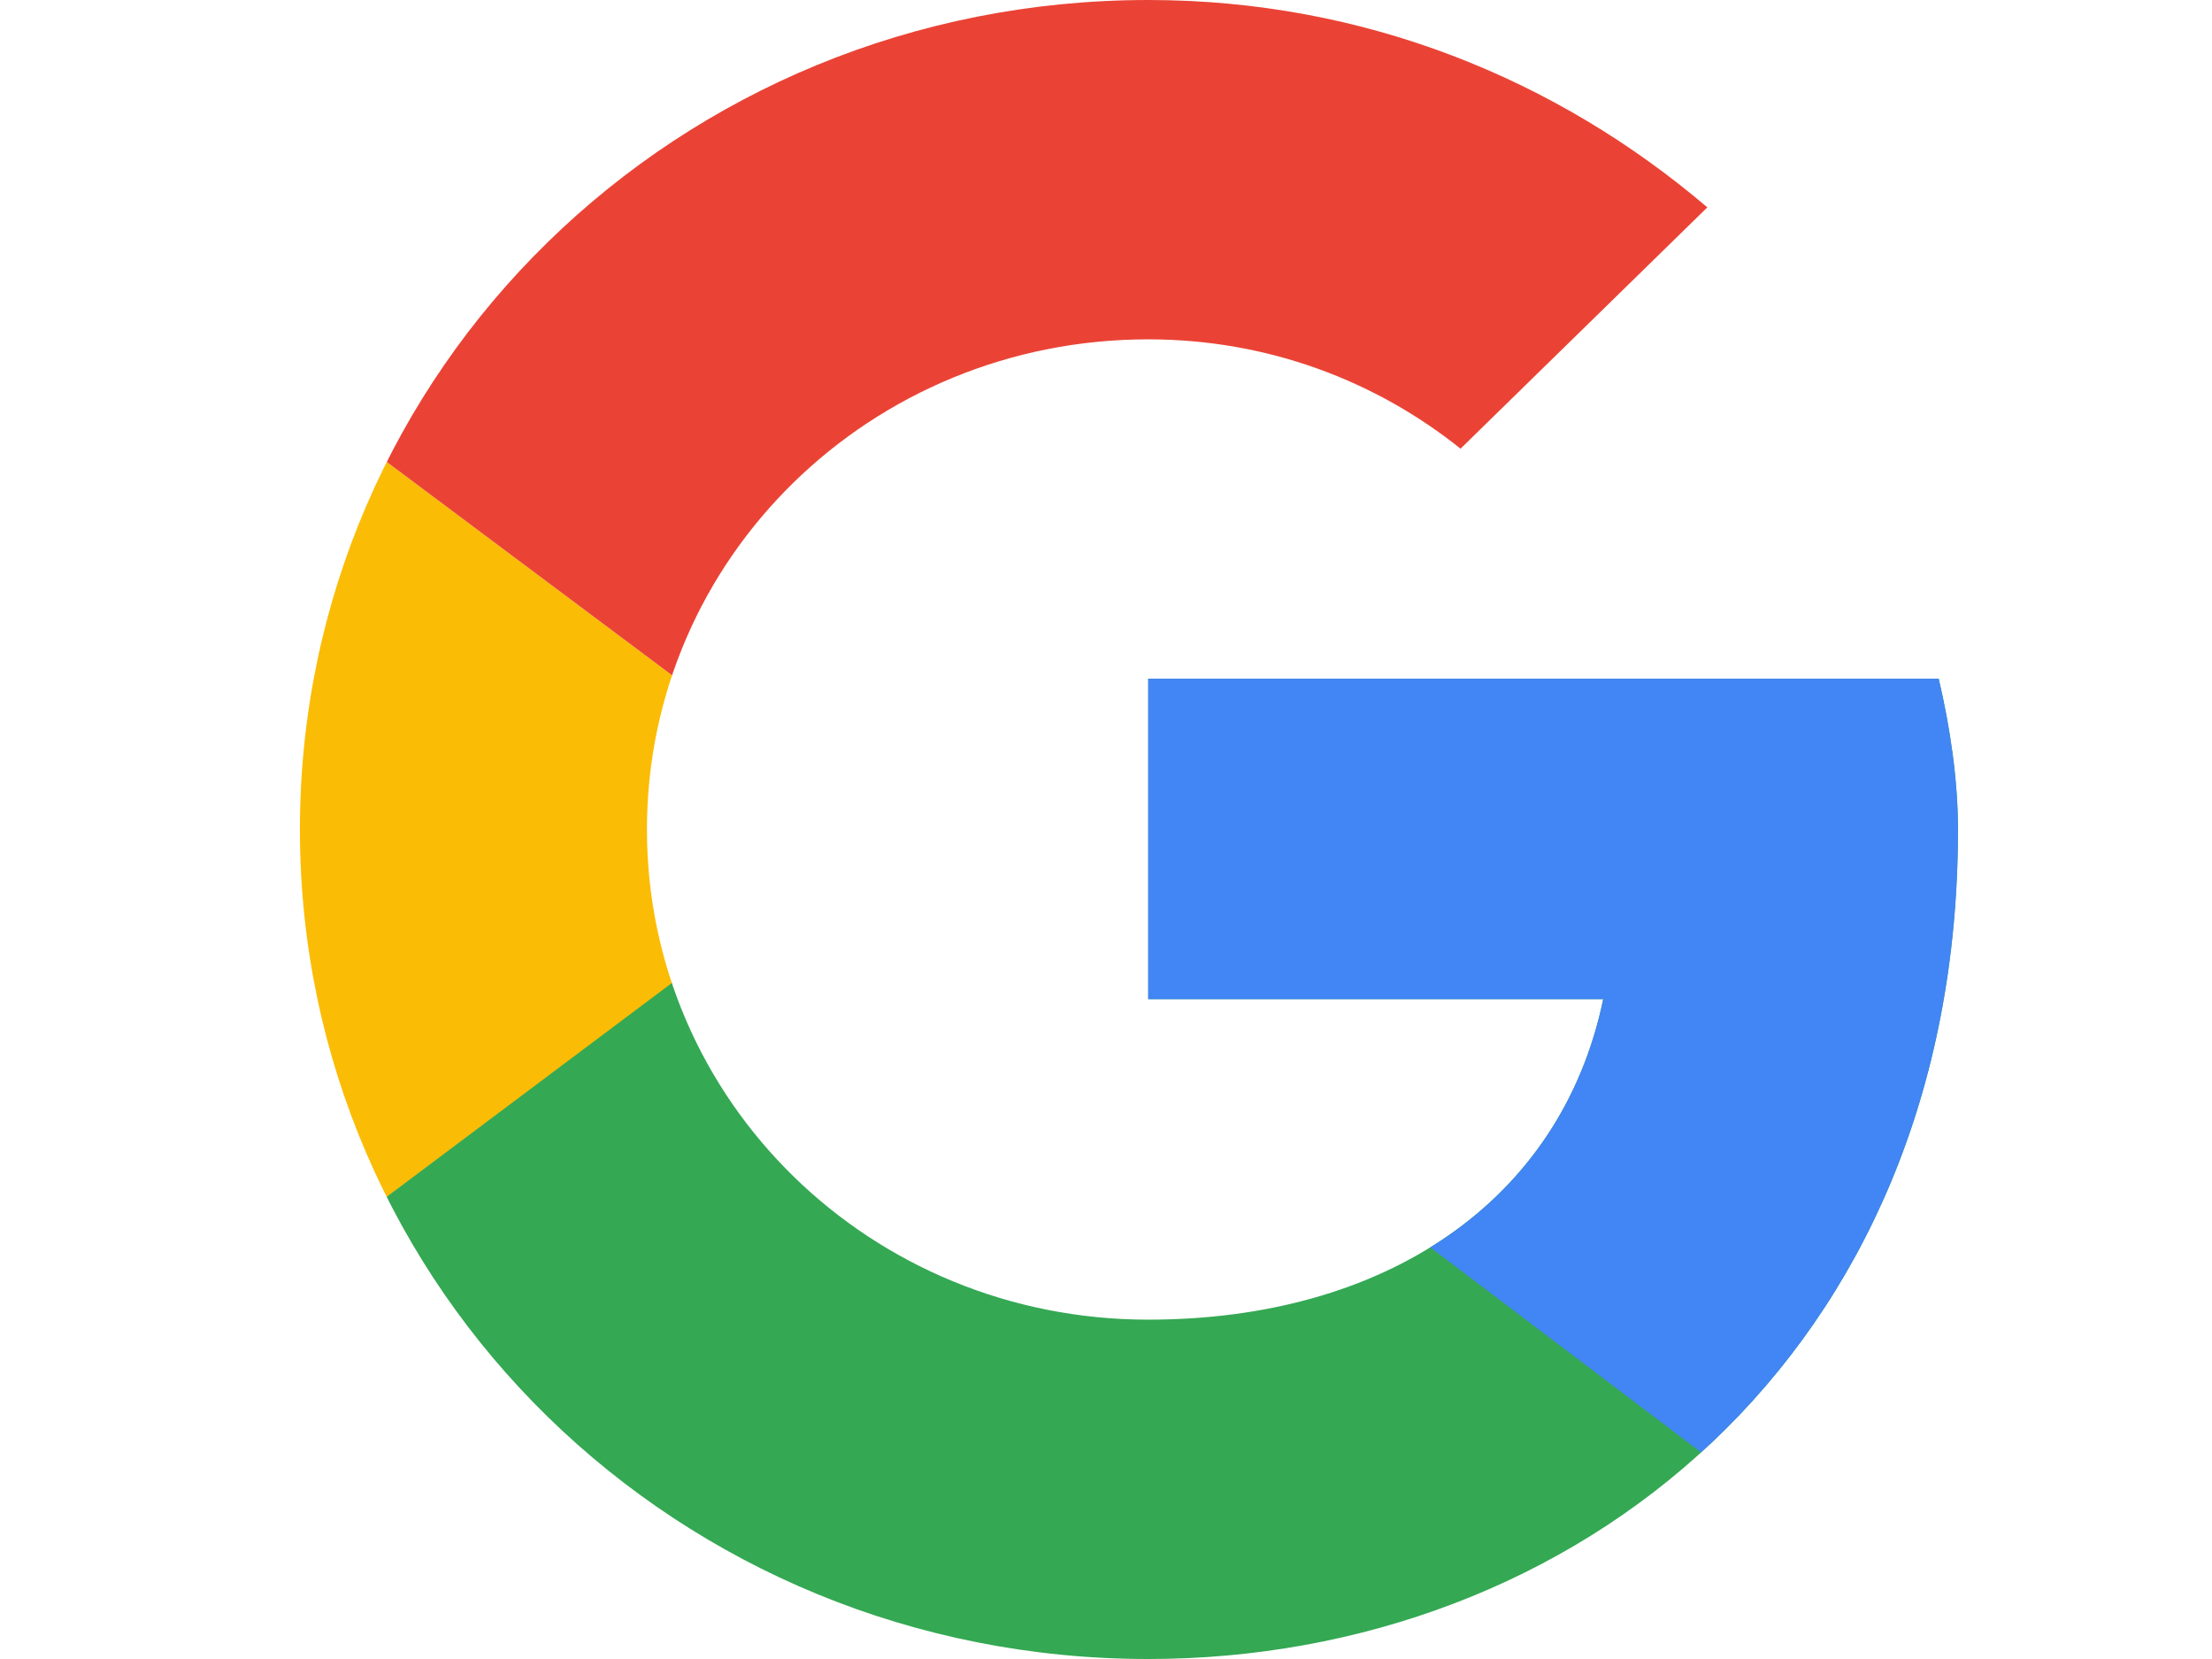
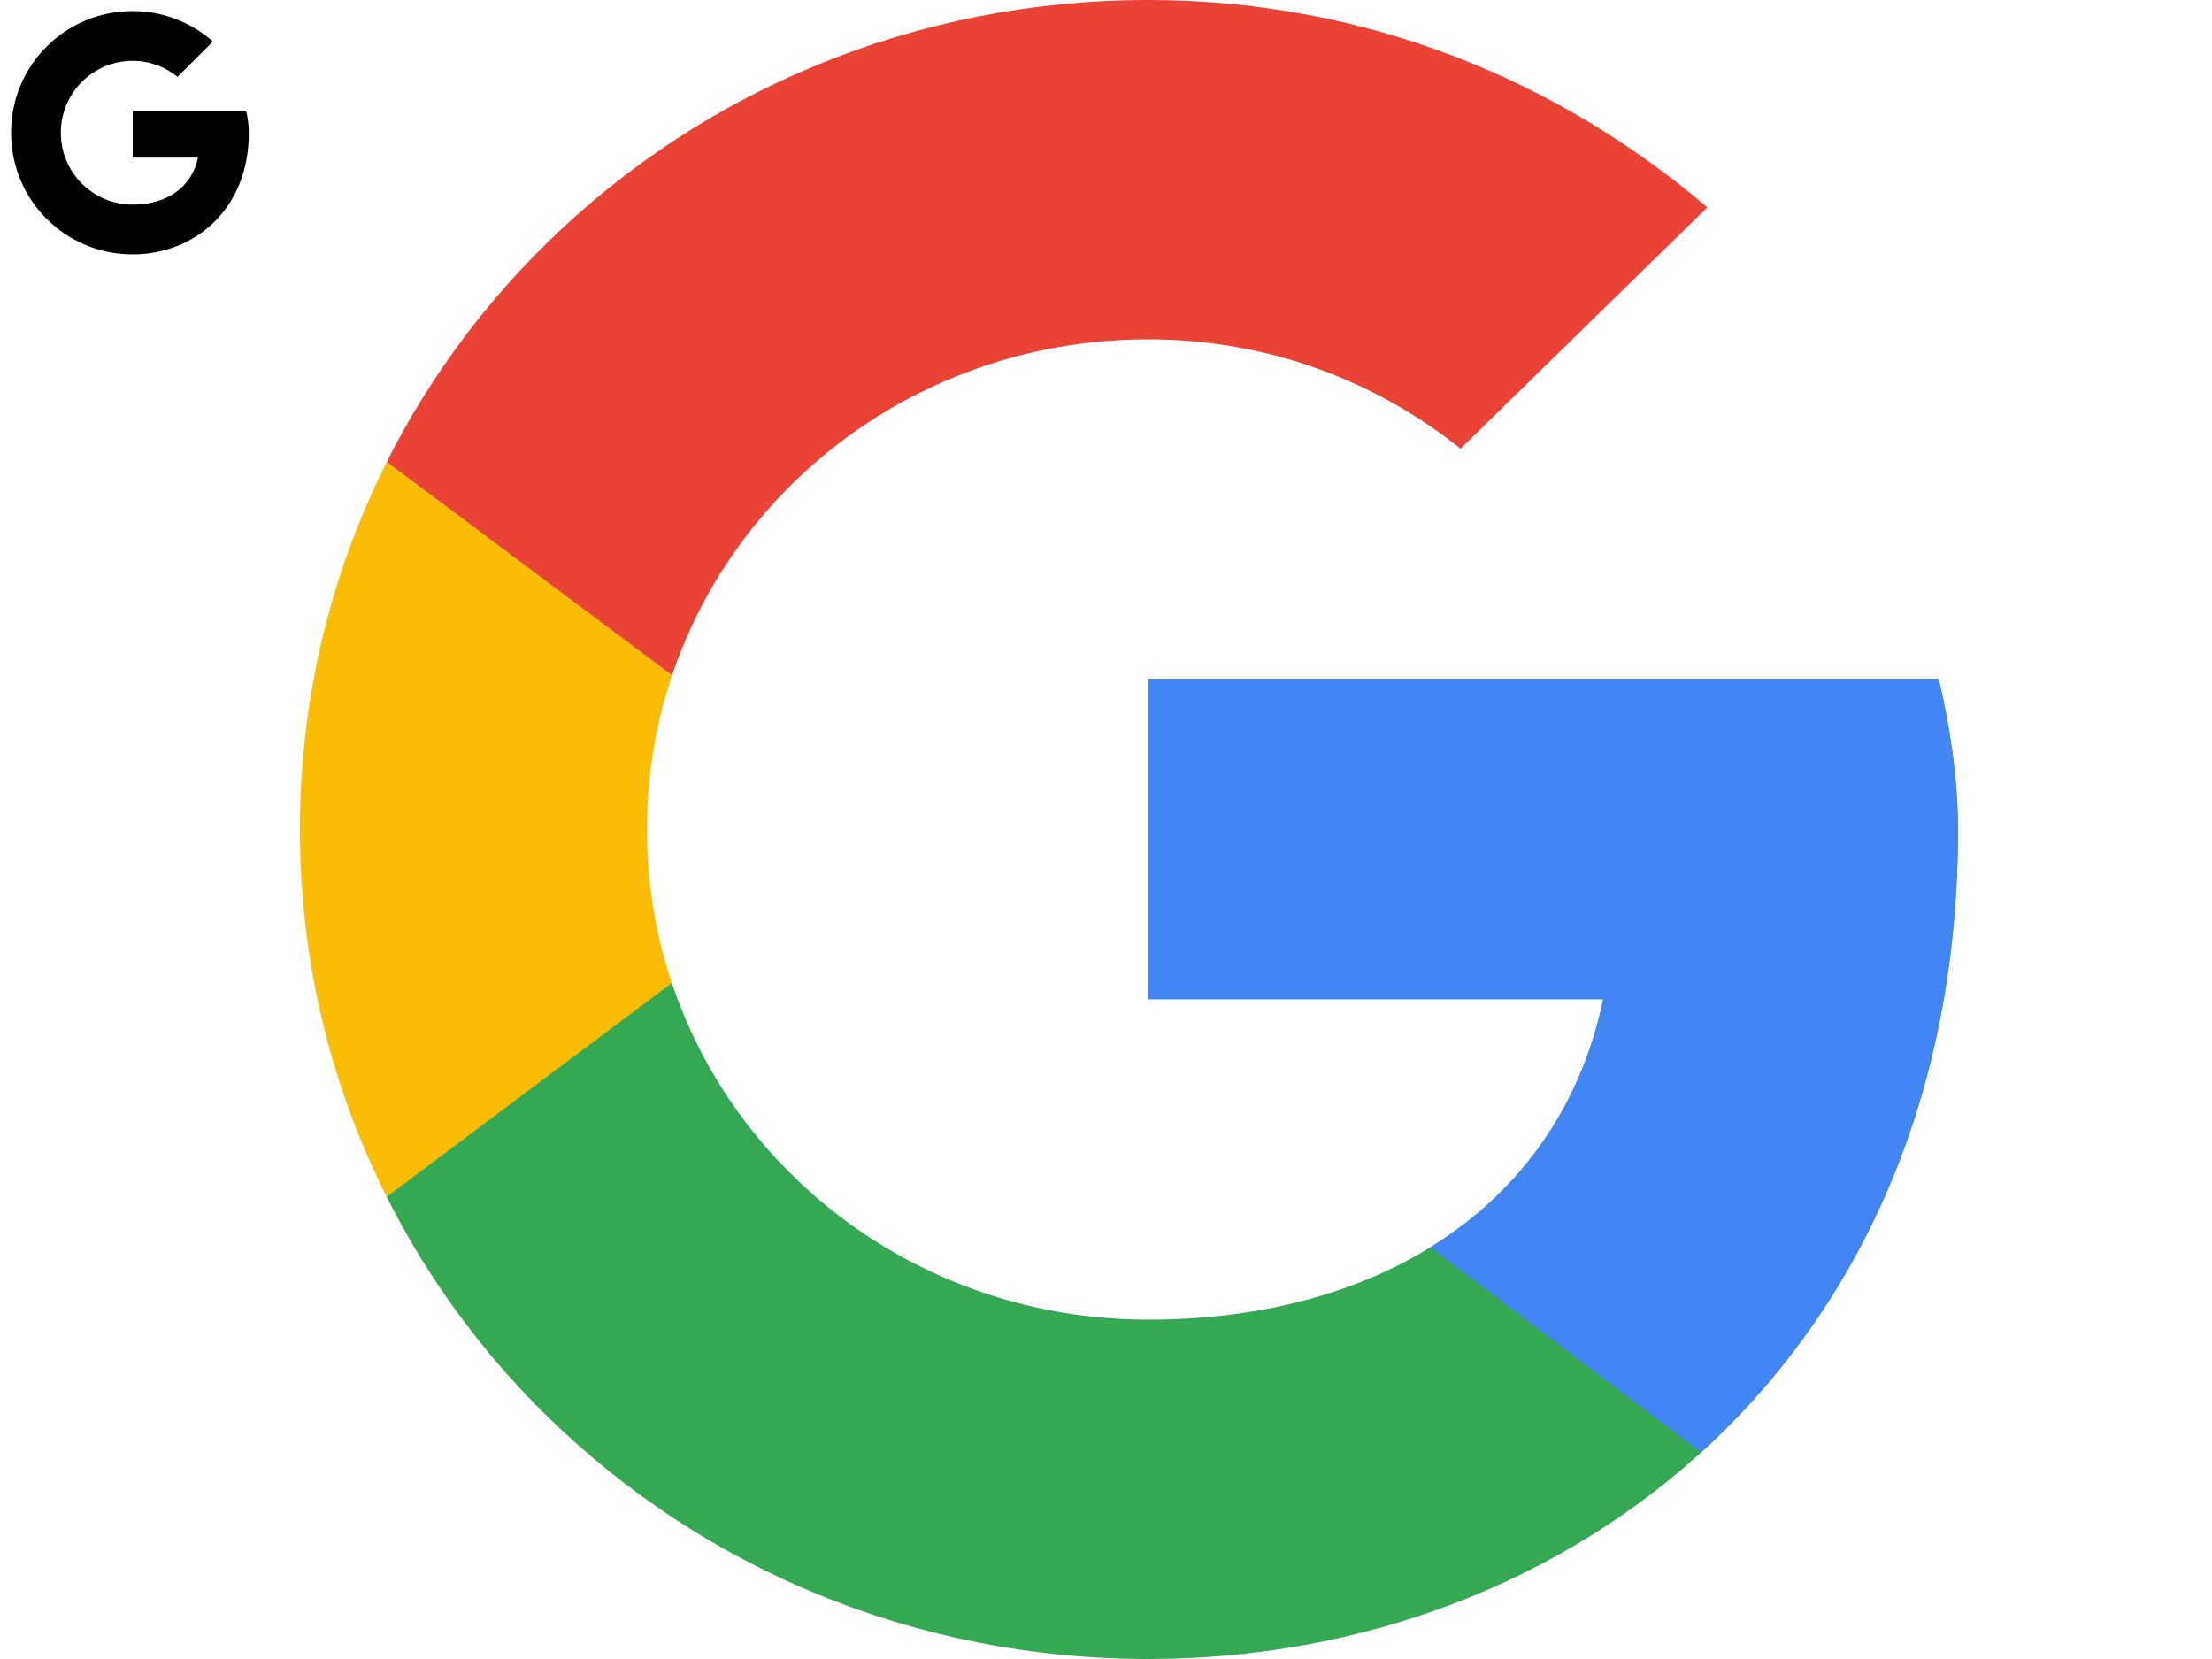
- <svg xmlns="http://www.w3.org/2000/svg" xmlns:xlink="http://www.w3.org/1999/xlink" viewBox="0 0 400 300" version="1.1" id="svg16" width="400" height="300">
-   <defs id="defs3">
-     <path id="a" d="M 44.5,20 H 24 v 8.5 H 35.8 C 34.7,33.9 30.1,37 24,37 16.8,37 11,31.2 11,24 c 0,-7.2 5.8,-13 13,-13 3.1,0 5.9,1.1 8.1,2.9 L 38.5,7.5 C 34.6,4.1 29.6,2 24,2 11.8,2 2,11.8 2,24 c 0,12.2 9.8,22 22,22 11,0 21,-8 21,-22 0,-1.3 -0.2,-2.7 -0.5,-4 z" />
-   </defs>
+ <svg xmlns="http://www.w3.org/2000/svg" xmlns:xlink="http://www.w3.org/1999/xlink" viewBox="0 0 400 300" width="400" height="300">
+   <path id="a" d="M 44.5,20 H 24 v 8.5 H 35.8 C 34.7,33.9 30.1,37 24,37 16.8,37 11,31.2 11,24 c 0,-7.2 5.8,-13 13,-13 3.1,0 5.9,1.1 8.1,2.9 L 38.5,7.5 C 34.6,4.1 29.6,2 24,2 11.8,2 2,11.8 2,24 c 0,12.2 9.8,22 22,22 11,0 21,-8 21,-22 0,-1.3 -0.2,-2.7 -0.5,-4 z" />
  <clipPath id="b">
    <use xlink:href="#a" overflow="visible" id="use5" style="overflow:visible" x="0" y="0" width="100%" height="100%" />
  </clipPath>
  <path clip-path="url(#b)" d="M 0,37 V 11 l 17,13 z" id="path8" transform="matrix(6.972803,0,0,6.818182,40.28728,-13.63636)" style="fill:#fbbc05" />
  <path clip-path="url(#b)" d="M 0,11 17,24 24,17.9 48,14 V 0 H 0 Z" id="path10" transform="matrix(6.972803,0,0,6.818182,40.28728,-13.63636)" style="fill:#ea4335" />
  <path clip-path="url(#b)" d="M 0,37 30,14 37.9,15 48,0 V 48 H 0 Z" id="path12" transform="matrix(6.972803,0,0,6.818182,40.28728,-13.63636)" style="fill:#34a853" />
  <path clip-path="url(#b)" d="M 48,48 17,24 13,21 48,11 Z" id="path14" transform="matrix(6.972803,0,0,6.818182,40.28728,-13.63636)" style="fill:#4285f4" />
</svg>
